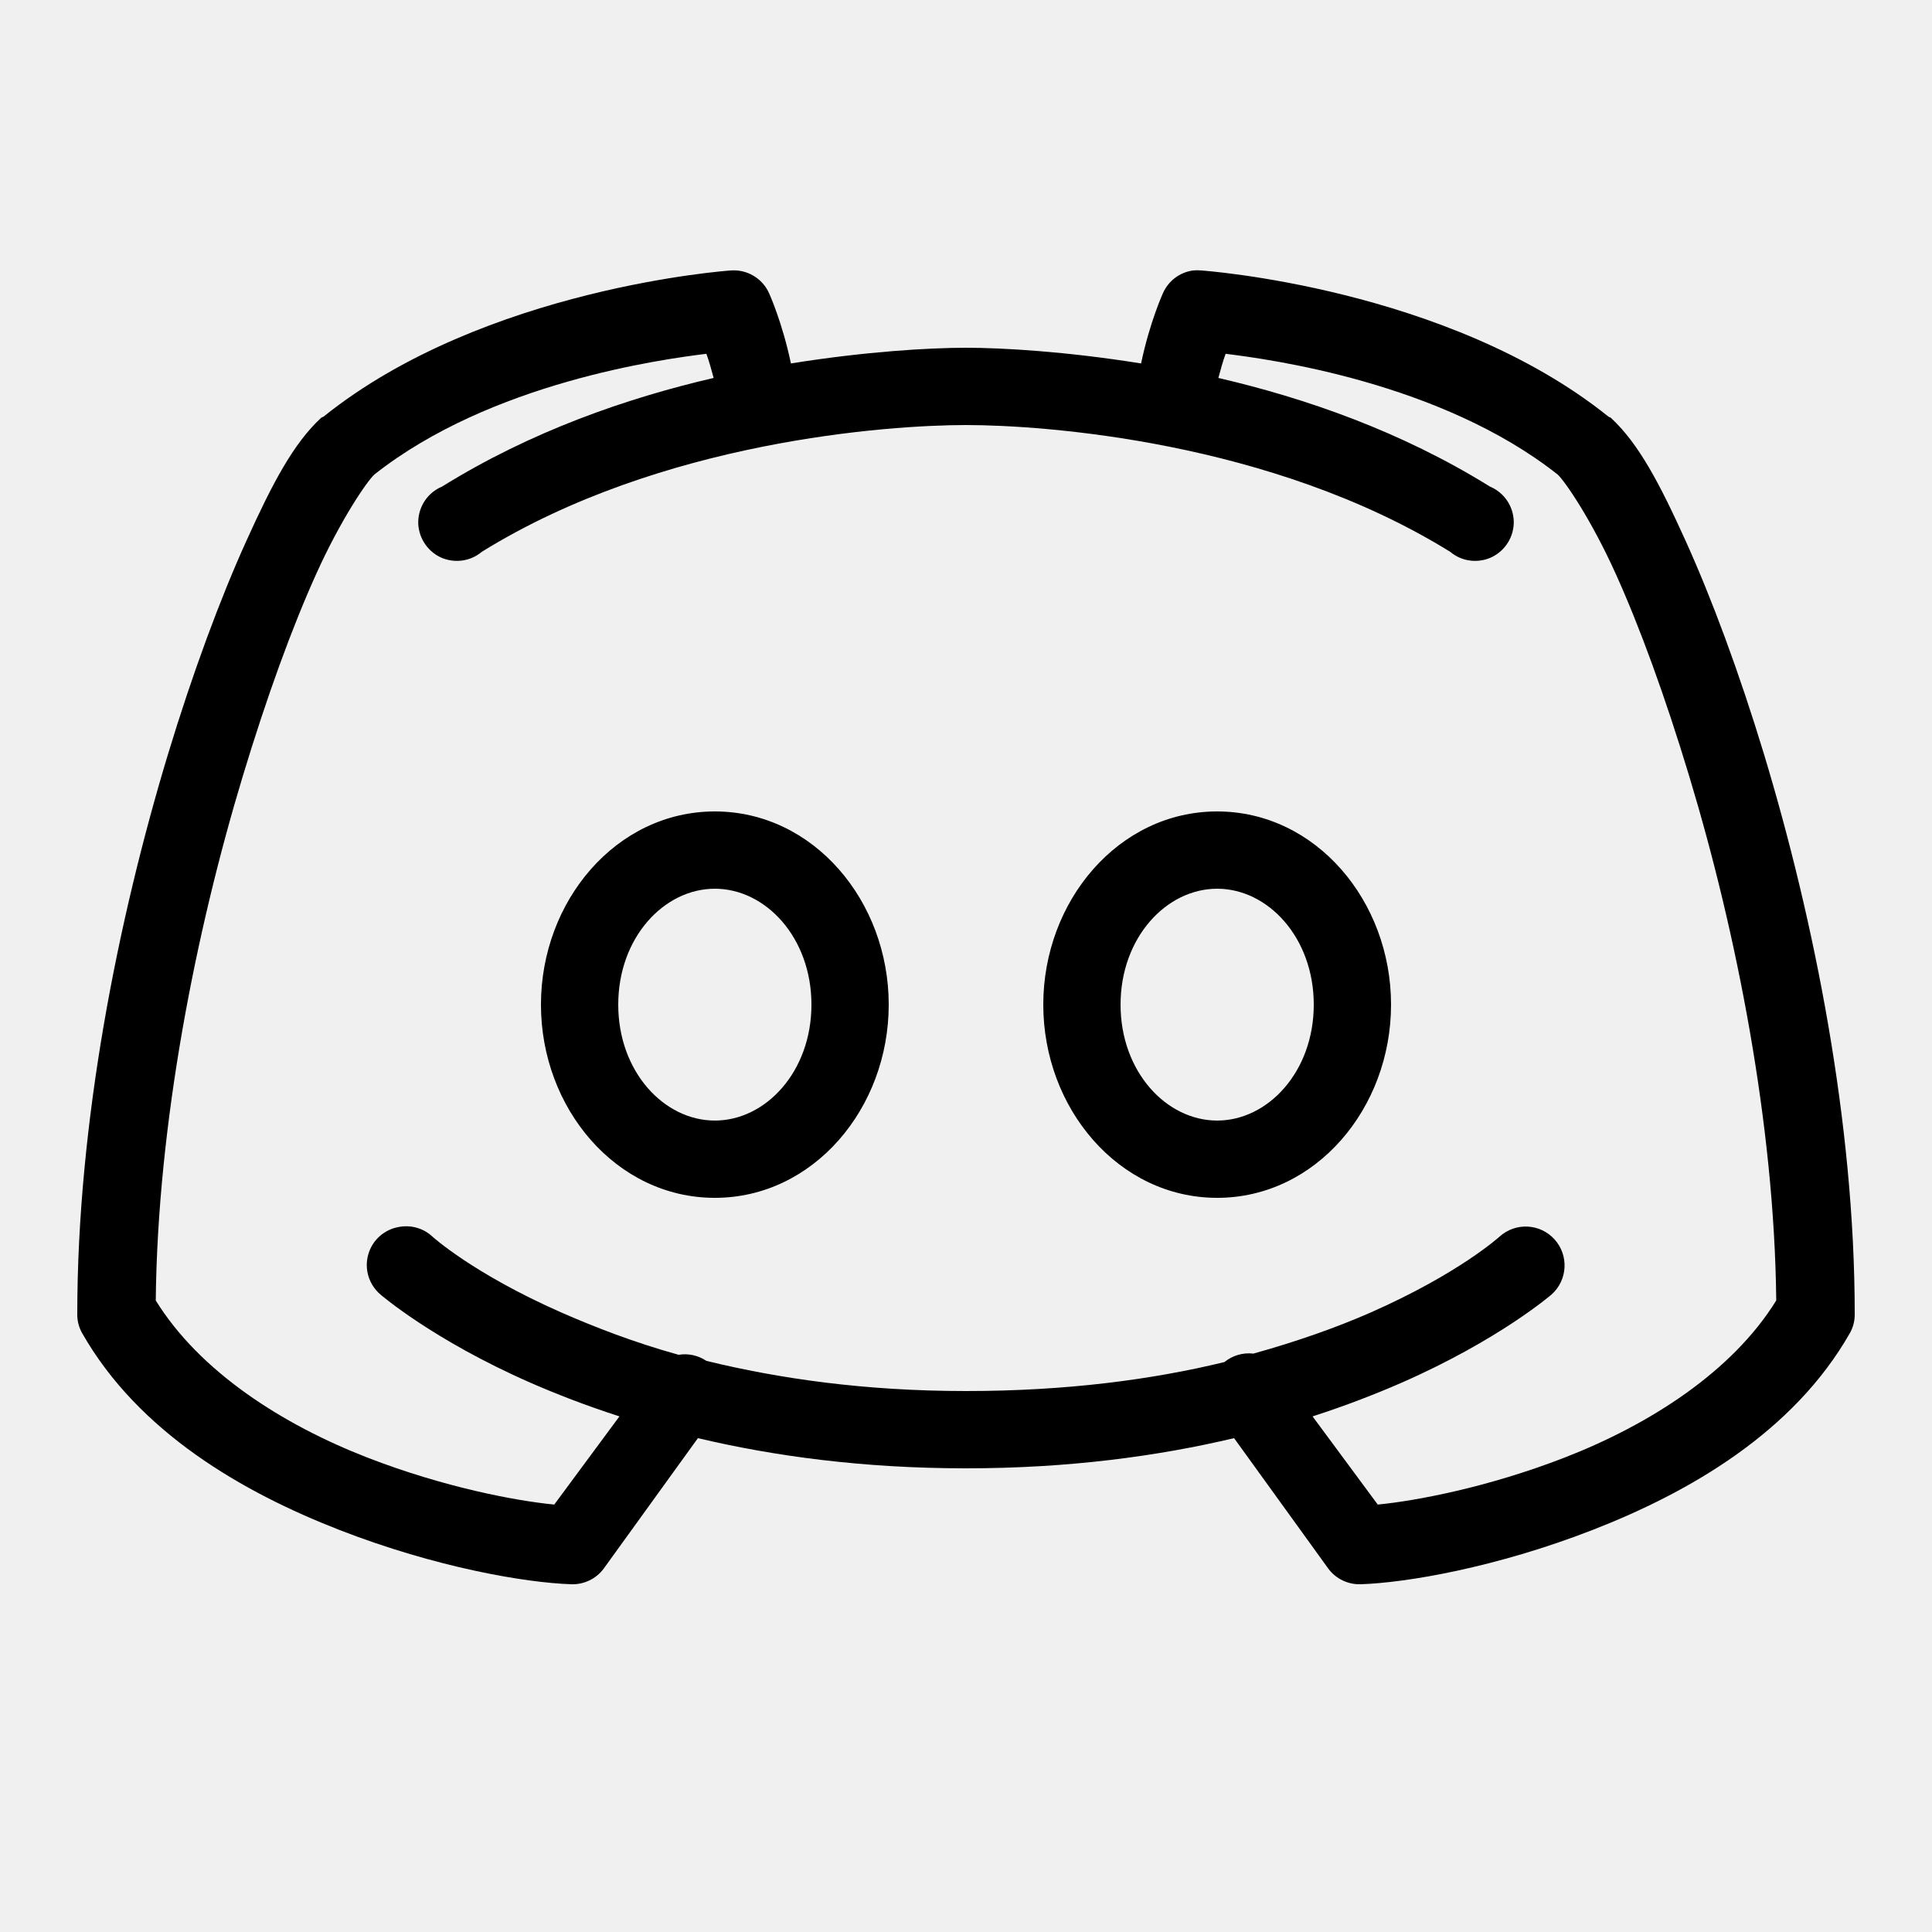
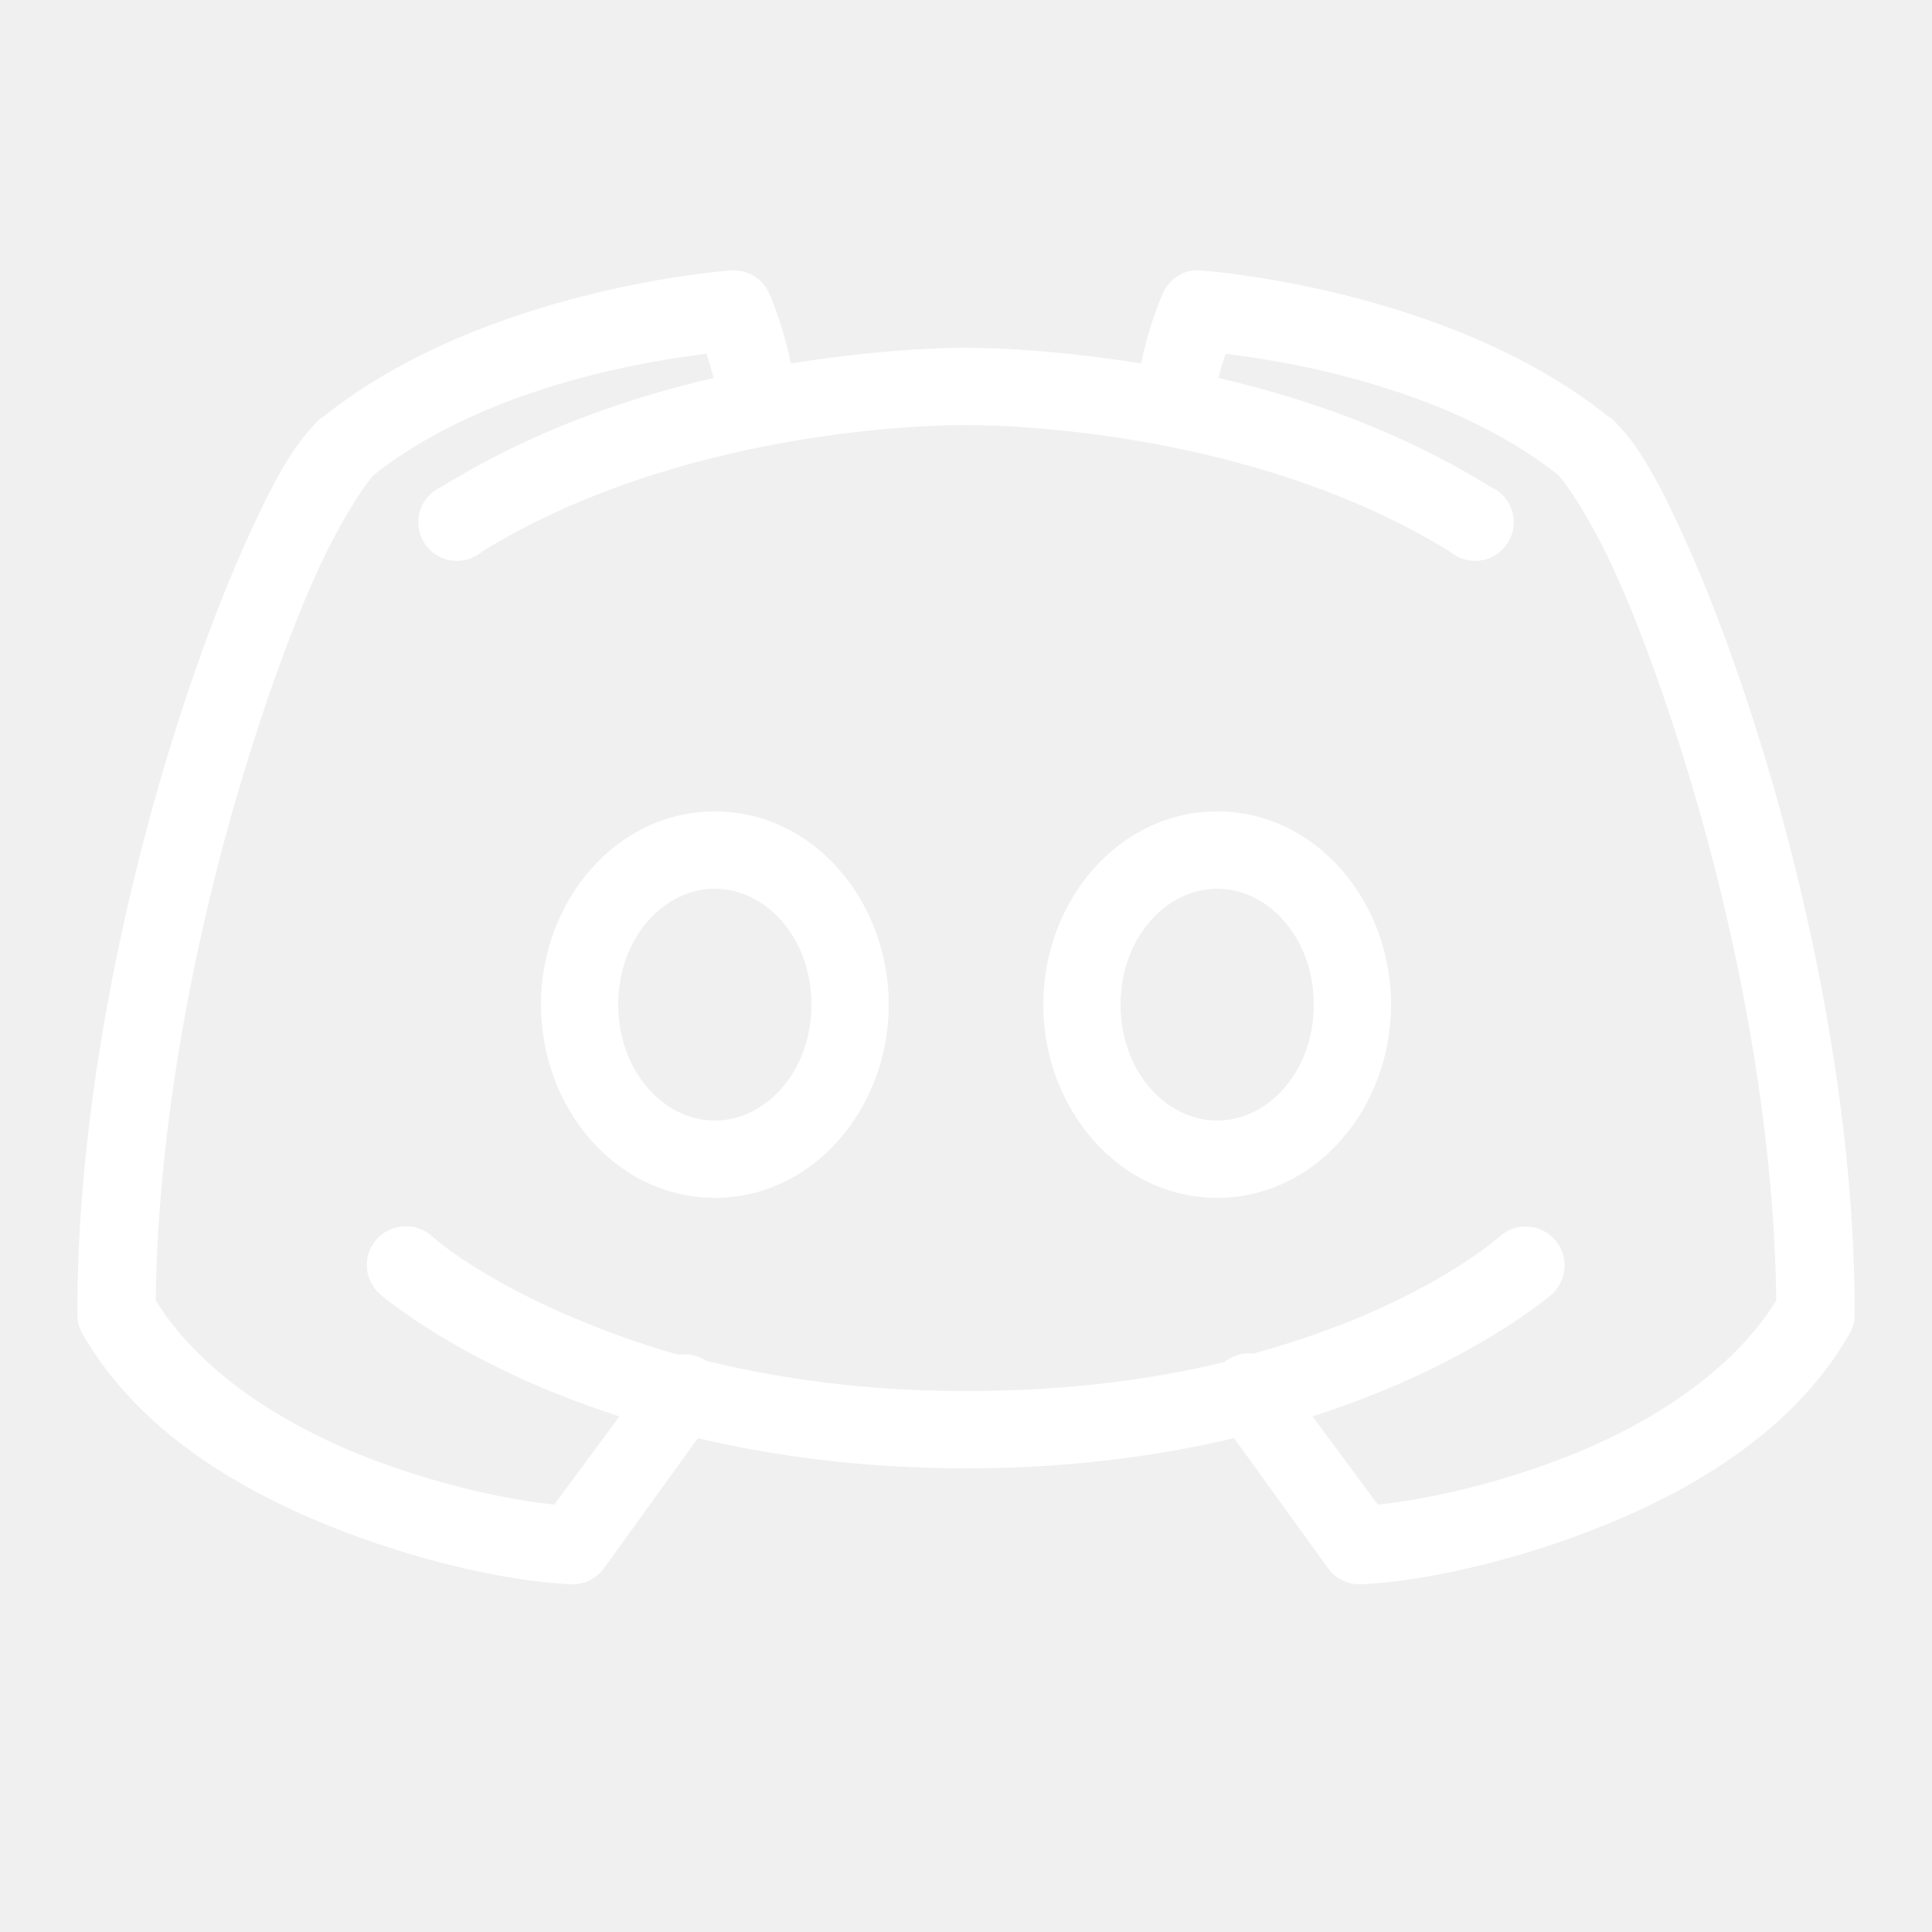
- <svg xmlns="http://www.w3.org/2000/svg" width="50" height="50" fill="#000" viewBox="0 0 50 50">
+ <svg xmlns="http://www.w3.org/2000/svg" width="50" height="50" fill="#fff" viewBox="0 0 50 50">
  <path d="M 18.906 7 C 18.906 7 12.539 7.438 8.375 10.781 C 8.355 10.789 8.332 10.801 8.312 10.812 C 7.59 11.48 7.047 12.516 6.375 14 C 5.703 15.484 4.992 17.395 4.344 19.531 C 3.051 23.809 2 29.059 2 34 C 1.996 34.176 2.039 34.348 2.125 34.5 C 3.586 37.066 6.273 38.617 8.781 39.594 C 11.289 40.57 13.605 40.961 14.781 41 C 15.113 41.012 15.43 40.859 15.625 40.594 L 18.062 37.219 C 20.027 37.684 22.332 38 25 38 C 27.668 38 29.973 37.684 31.938 37.219 L 34.375 40.594 C 34.57 40.859 34.887 41.012 35.219 41 C 36.395 40.961 38.711 40.57 41.219 39.594 C 43.727 38.617 46.414 37.066 47.875 34.5 C 47.961 34.348 48.004 34.176 48 34 C 48 29.059 46.949 23.809 45.656 19.531 C 45.008 17.395 44.297 15.484 43.625 14 C 42.953 12.516 42.41 11.48 41.688 10.812 C 41.668 10.801 41.645 10.789 41.625 10.781 C 37.461 7.438 31.094 7 31.094 7 C 31.02 6.992 30.949 6.992 30.875 7 C 30.527 7.047 30.234 7.273 30.094 7.594 C 30.094 7.594 29.754 8.34 29.531 9.406 C 27.582 9.094 25.941 9 25 9 C 24.059 9 22.418 9.094 20.469 9.406 C 20.246 8.34 19.906 7.594 19.906 7.594 C 19.734 7.203 19.332 6.965 18.906 7 Z M 18.281 9.156 C 18.355 9.359 18.406 9.551 18.469 9.781 C 16.215 10.305 13.746 11.16 11.438 12.594 C 11.074 12.746 10.836 13.098 10.824 13.492 C 10.816 13.883 11.039 14.246 11.391 14.418 C 11.746 14.586 12.168 14.535 12.469 14.281 C 17.102 11.41 22.996 11 25 11 C 27.004 11 32.898 11.41 37.531 14.281 C 37.832 14.535 38.254 14.586 38.609 14.418 C 38.961 14.246 39.184 13.883 39.176 13.492 C 39.164 13.098 38.926 12.746 38.562 12.594 C 36.254 11.16 33.785 10.305 31.531 9.781 C 31.594 9.551 31.645 9.359 31.719 9.156 C 32.859 9.297 37.293 9.895 40.312 12.281 C 40.508 12.461 41.188 13.461 41.812 14.844 C 42.438 16.227 43.094 18.027 43.719 20.094 C 44.938 24.125 45.922 29.098 45.969 33.656 C 44.832 35.496 42.699 36.863 40.5 37.719 C 38.5 38.496 36.633 38.844 35.656 38.938 L 33.969 36.656 C 34.828 36.379 35.602 36.078 36.281 35.781 C 38.805 34.672 40.156 33.5 40.156 33.5 C 40.57 33.129 40.605 32.492 40.234 32.078 C 39.863 31.664 39.227 31.629 38.812 32 C 38.812 32 37.766 32.957 35.469 33.969 C 34.625 34.34 33.602 34.707 32.438 35.031 C 32.168 35 31.898 35.078 31.688 35.25 C 29.824 35.703 27.609 36 25 36 C 22.371 36 20.152 35.676 18.281 35.219 C 18.07 35.078 17.812 35.02 17.562 35.062 C 16.395 34.738 15.379 34.34 14.531 33.969 C 12.234 32.957 11.188 32 11.188 32 C 10.961 31.789 10.648 31.699 10.344 31.75 C 9.957 31.809 9.637 32.086 9.531 32.465 C 9.422 32.84 9.547 33.246 9.844 33.5 C 9.844 33.5 11.195 34.672 13.719 35.781 C 14.398 36.078 15.172 36.379 16.031 36.656 L 14.344 38.938 C 13.367 38.844 11.5 38.496 9.5 37.719 C 7.301 36.863 5.168 35.496 4.031 33.656 C 4.078 29.098 5.062 24.125 6.281 20.094 C 6.906 18.027 7.562 16.227 8.188 14.844 C 8.812 13.461 9.492 12.461 9.688 12.281 C 12.707 9.895 17.141 9.297 18.281 9.156 Z M 18.5 21 C 15.949 21 14 23.316 14 26 C 14 28.684 15.949 31 18.5 31 C 21.051 31 23 28.684 23 26 C 23 23.316 21.051 21 18.5 21 Z M 31.5 21 C 28.949 21 27 23.316 27 26 C 27 28.684 28.949 31 31.5 31 C 34.051 31 36 28.684 36 26 C 36 23.316 34.051 21 31.5 21 Z M 18.5 23 C 19.816 23 21 24.266 21 26 C 21 27.734 19.816 29 18.5 29 C 17.184 29 16 27.734 16 26 C 16 24.266 17.184 23 18.5 23 Z M 31.5 23 C 32.816 23 34 24.266 34 26 C 34 27.734 32.816 29 31.5 29 C 30.184 29 29 27.734 29 26 C 29 24.266 30.184 23 31.5 23 Z" />
</svg>
